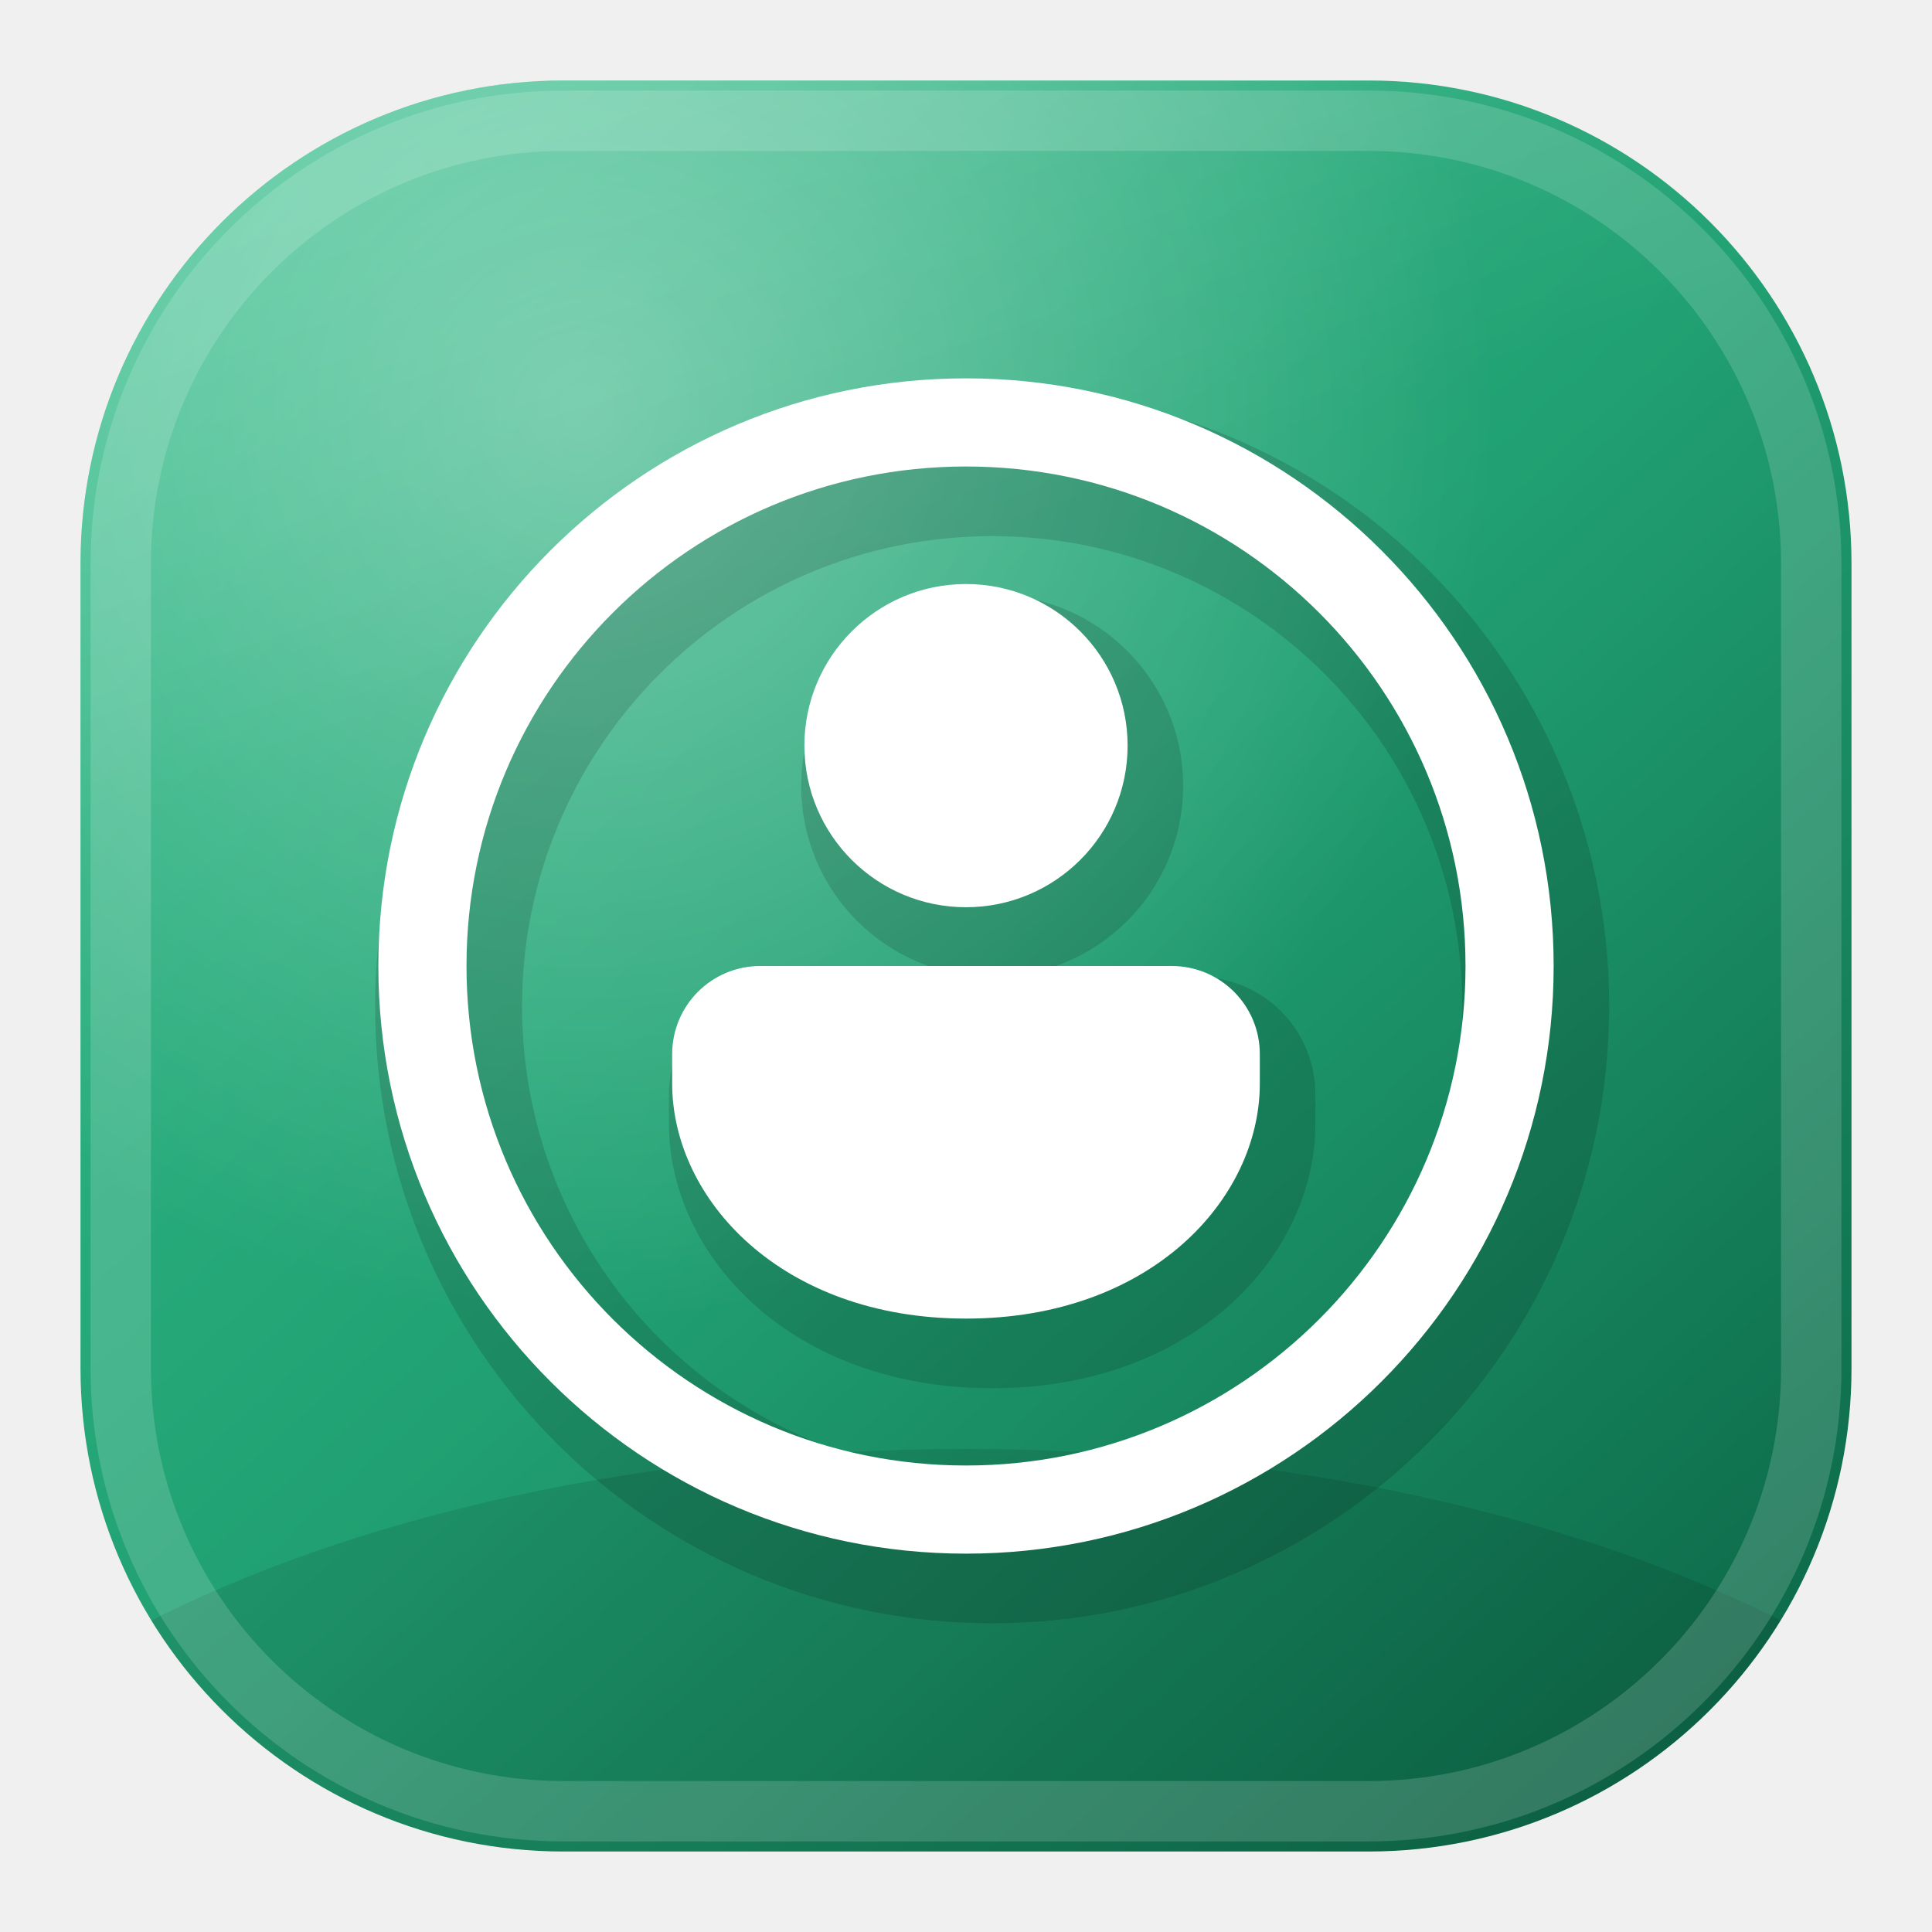
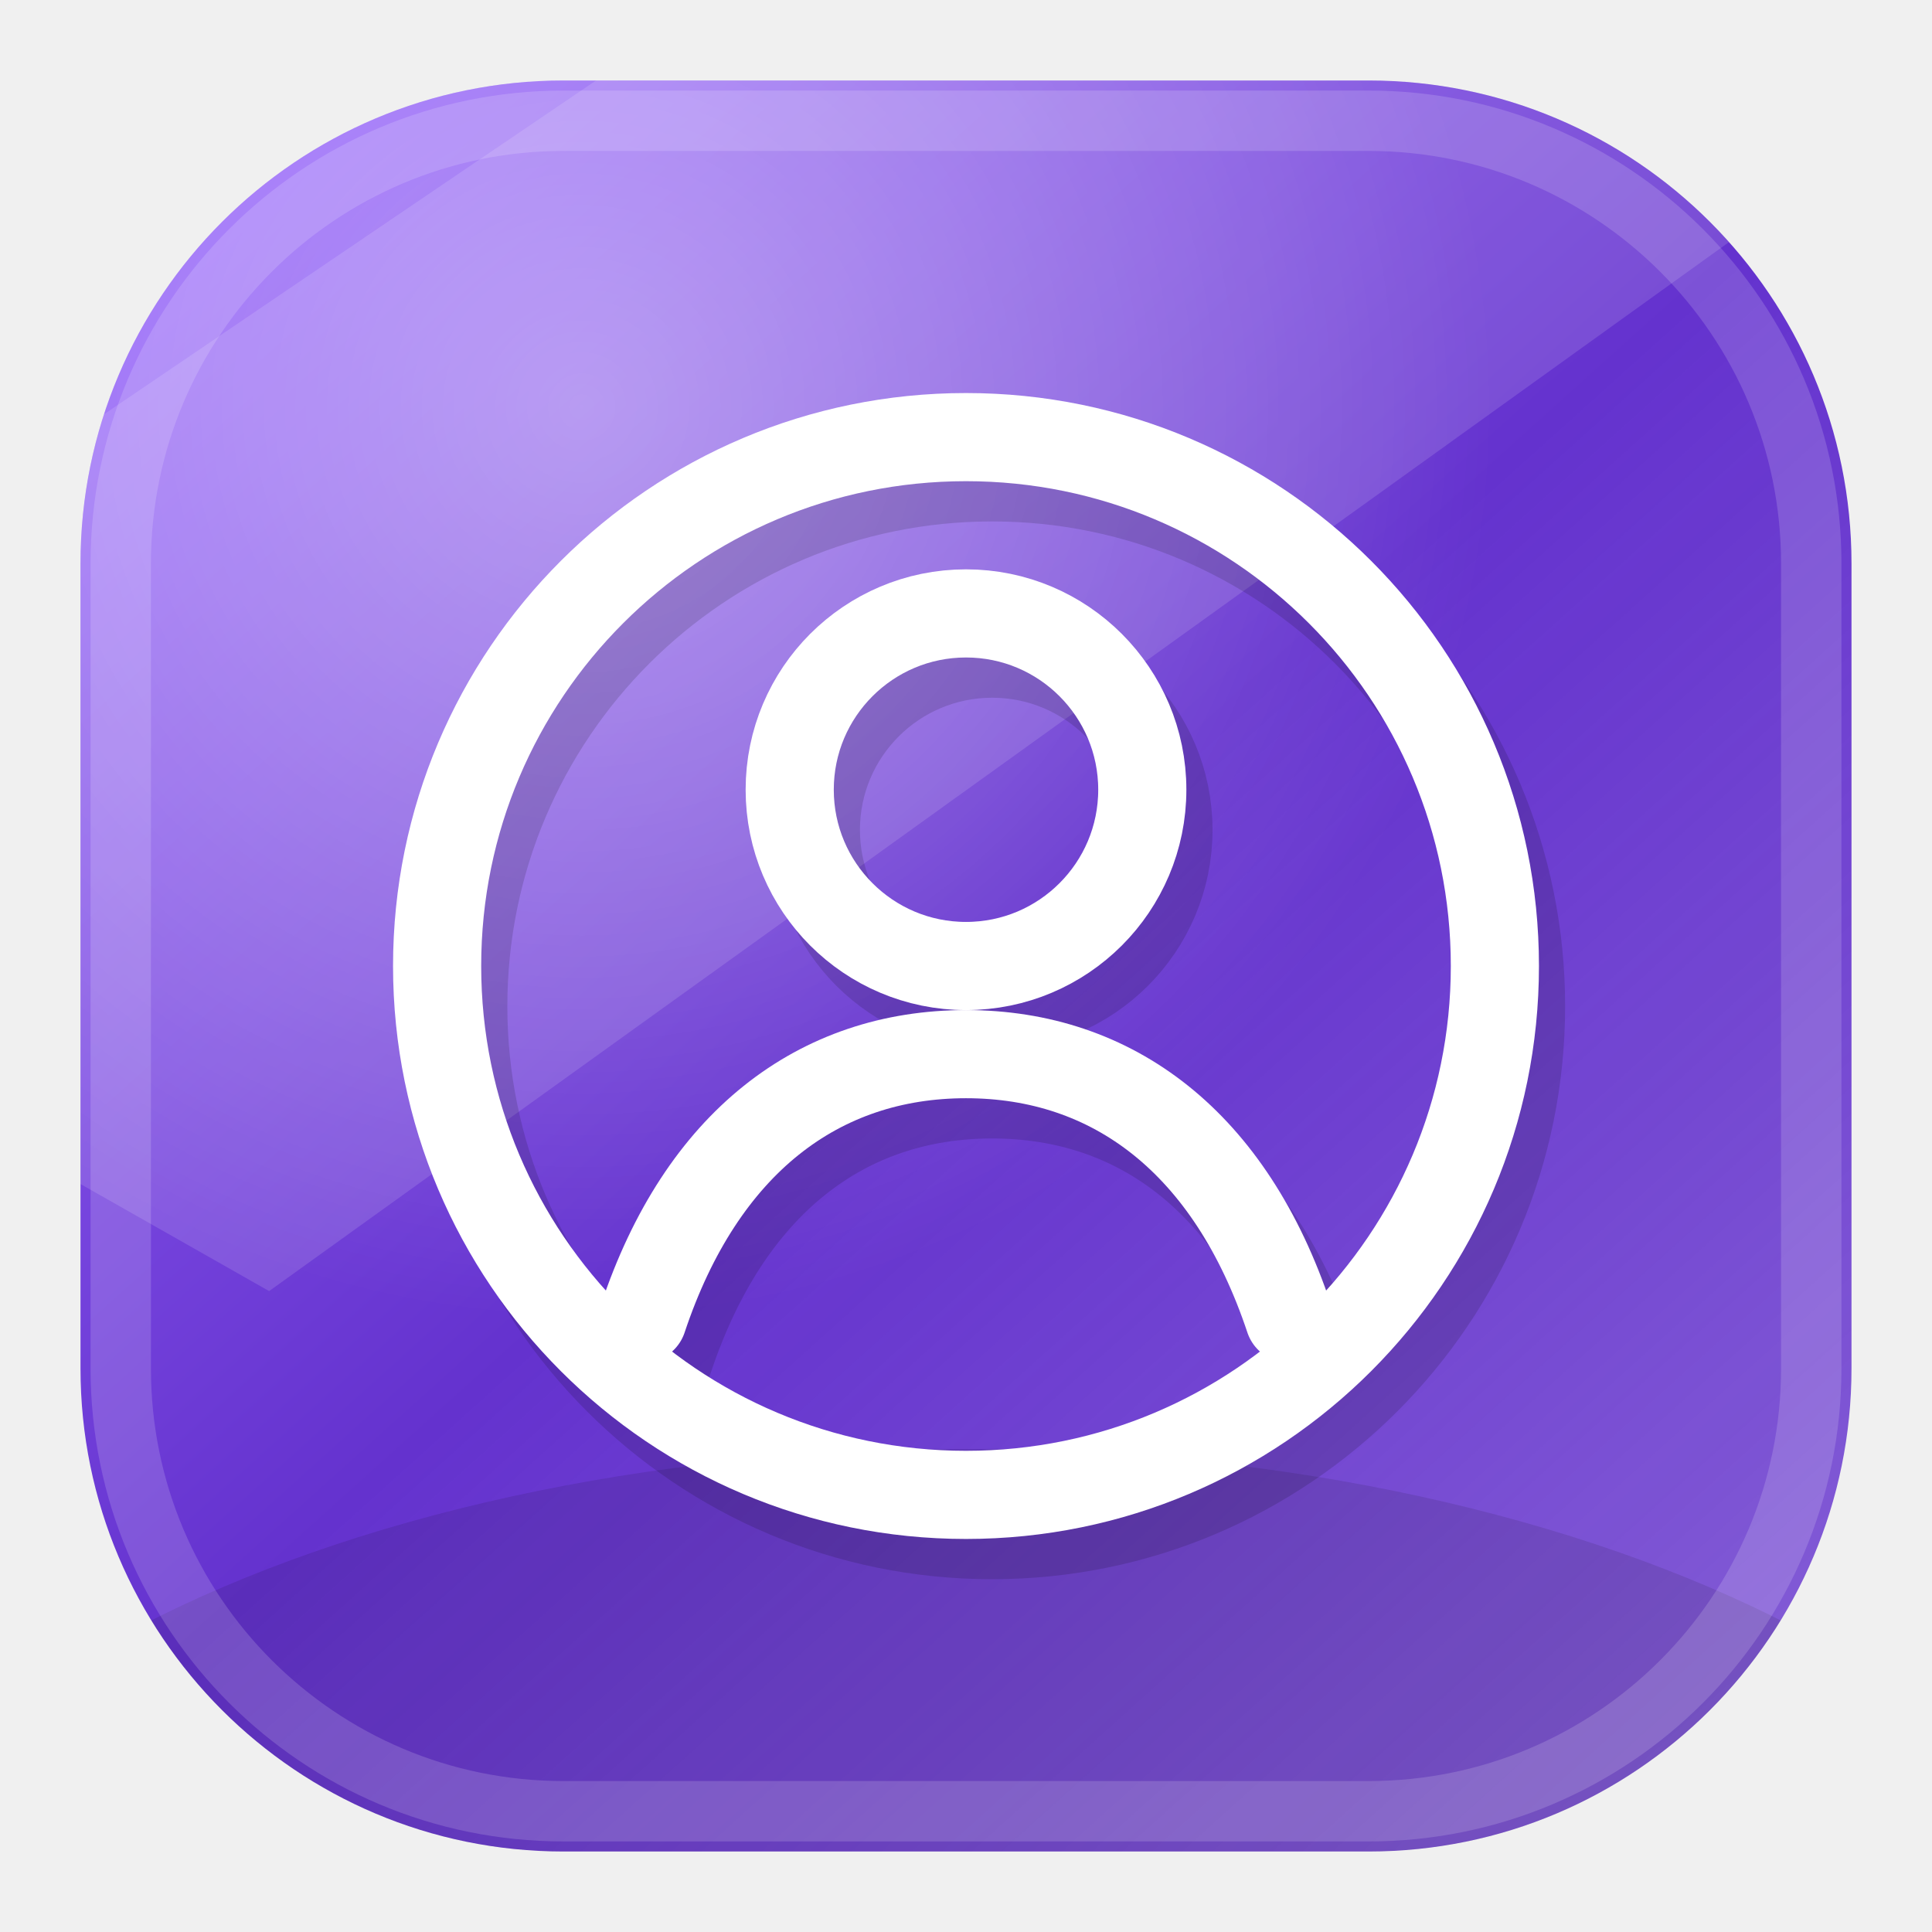
- <svg xmlns="http://www.w3.org/2000/svg" viewBox="0 0 96 96">
+ <svg xmlns="http://www.w3.org/2000/svg" width="96" height="96" viewBox="0 0 96 96">
  <defs>
-     <linearGradient id="gic_tab_me" x1="0" y1="0" x2=".9" y2="1">
-       <stop offset="0" stop-color="#35C08C" />
-       <stop offset=".52" stop-color="#21A173" />
-       <stop offset="1" stop-color="#0C6848" />
+     <linearGradient id="gabc2274" x1="0" y1="0" x2=".9" y2="1">
+       <stop stop-color="#9C6BFF" />
+       <stop offset=".52" stop-color="#6432CE" />
+       <stop offset="1" stop-color="#6432CE" stop-opacity=".78" />
    </linearGradient>
-     <radialGradient id="ric_tab_me" cx=".28" cy=".18" r=".95">
-       <stop offset="0" stop-color="#FFFFFF" stop-opacity=".34" />
-       <stop offset=".55" stop-color="#FFFFFF" stop-opacity="0" />
+     <radialGradient id="rabc2274" cx=".28" cy=".18" r=".95">
+       <stop stop-color="#fff" stop-opacity=".34" />
+       <stop offset=".55" stop-color="#fff" stop-opacity="0" />
    </radialGradient>
-     <linearGradient id="sic_tab_me" x1="0" y1="0" x2="0" y2="1">
-       <stop offset="0" stop-color="#FFFFFF" stop-opacity=".26" />
-       <stop offset="1" stop-color="#FFFFFF" stop-opacity="0" />
-     </linearGradient>
-     <clipPath id="cic_tab_me">
+     <clipPath id="cabc2274">
      <rect x="4" y="4" width="88" height="88" rx="24" />
    </clipPath>
  </defs>
-   <rect x="4" y="4" width="88" height="88" rx="24" fill="url(#gic_tab_me)" />
-   <g clip-path="url(#cic_tab_me)">
-     <rect x="4" y="4" width="88" height="88" fill="url(#ric_tab_me)" />
-     <rect x="-26" y="-40" width="152" height="66" rx="33" transform="rotate(-19 48 8)" fill="url(#sic_tab_me)" />
-     <ellipse cx="48" cy="102" rx="58" ry="30" fill="#000000" opacity=".10" />
-     <rect x="6" y="6" width="84" height="84" rx="22" fill="none" stroke="#FFFFFF" stroke-opacity=".16" stroke-width="3" />
+   <rect x="4" y="4" width="88" height="88" rx="24" fill="url(#gabc2274)" />
+   <g clip-path="url(#cabc2274)">
+     <rect x="4" y="4" width="88" height="88" fill="url(#rabc2274)" />
+     <path d="M-20 18 76-8 110 22 10 52z" fill="#fff" opacity=".13" transform="rotate(-19 48 48)" />
+     <ellipse cx="48" cy="102" rx="58" ry="30" fill="#000" opacity=".10" />
  </g>
-   <g transform="translate(14.26 14.96) scale(2.920)" fill="#000" stroke="#000" opacity=".14">
-     <path d="M17 13.5c0-.83-.67-1.5-1.5-1.5h-7c-.83 0-1.5.67-1.5 1.5v.5c0 1.97 1.86 4 5 4s5-2.03 5-4zm-2.25-5.25a2.75 2.75 0 1 0-5.5 0 2.75 2.75 0 0 0 5.5 0M22 12a10 10 0 1 1-20 0 10 10 0 0 1 20 0m-1.5 0a8.5 8.5 0 1 0-17 0 8.5 8.5 0 0 0 17 0" />
+   <rect x="6" y="6" width="84" height="84" rx="22" fill="none" stroke="#fff" stroke-opacity=".16" stroke-width="3" />
+   <g transform="translate(14.26 14.96) scale(2.92)" opacity=".14">
+     <circle cx="12" cy="12" r="9" fill="none" stroke="#000" stroke-width="1.5" stroke-linecap="round" stroke-linejoin="round" />
+     <circle cx="12" cy="9" r="3" fill="none" stroke="#000" stroke-width="1.5" stroke-linecap="round" stroke-linejoin="round" />
+     <path d="M6.5 18c1-3 3-4.5 5.5-4.5s4.5 1.5 5.5 4.5" fill="none" stroke="#000" stroke-width="1.5" stroke-linecap="round" stroke-linejoin="round" />
  </g>
-   <g transform="translate(12.96 12.96) scale(2.920)" fill="#FFF" stroke="none">
-     <path d="M17 13.5c0-.83-.67-1.5-1.5-1.5h-7c-.83 0-1.5.67-1.5 1.5v.5c0 1.97 1.86 4 5 4s5-2.03 5-4zm-2.25-5.25a2.75 2.75 0 1 0-5.5 0 2.75 2.75 0 0 0 5.5 0M22 12a10 10 0 1 1-20 0 10 10 0 0 1 20 0m-1.5 0a8.5 8.5 0 1 0-17 0 8.5 8.5 0 0 0 17 0" />
+   <g transform="translate(12.96 12.96) scale(2.92)">
+     <circle cx="12" cy="12" r="9" fill="none" stroke="#fff" stroke-width="1.5" stroke-linecap="round" stroke-linejoin="round" />
+     <circle cx="12" cy="9" r="3" fill="none" stroke="#fff" stroke-width="1.5" stroke-linecap="round" stroke-linejoin="round" />
+     <path d="M6.5 18c1-3 3-4.5 5.5-4.5s4.5 1.5 5.5 4.5" fill="none" stroke="#fff" stroke-width="1.5" stroke-linecap="round" stroke-linejoin="round" />
  </g>
</svg>
